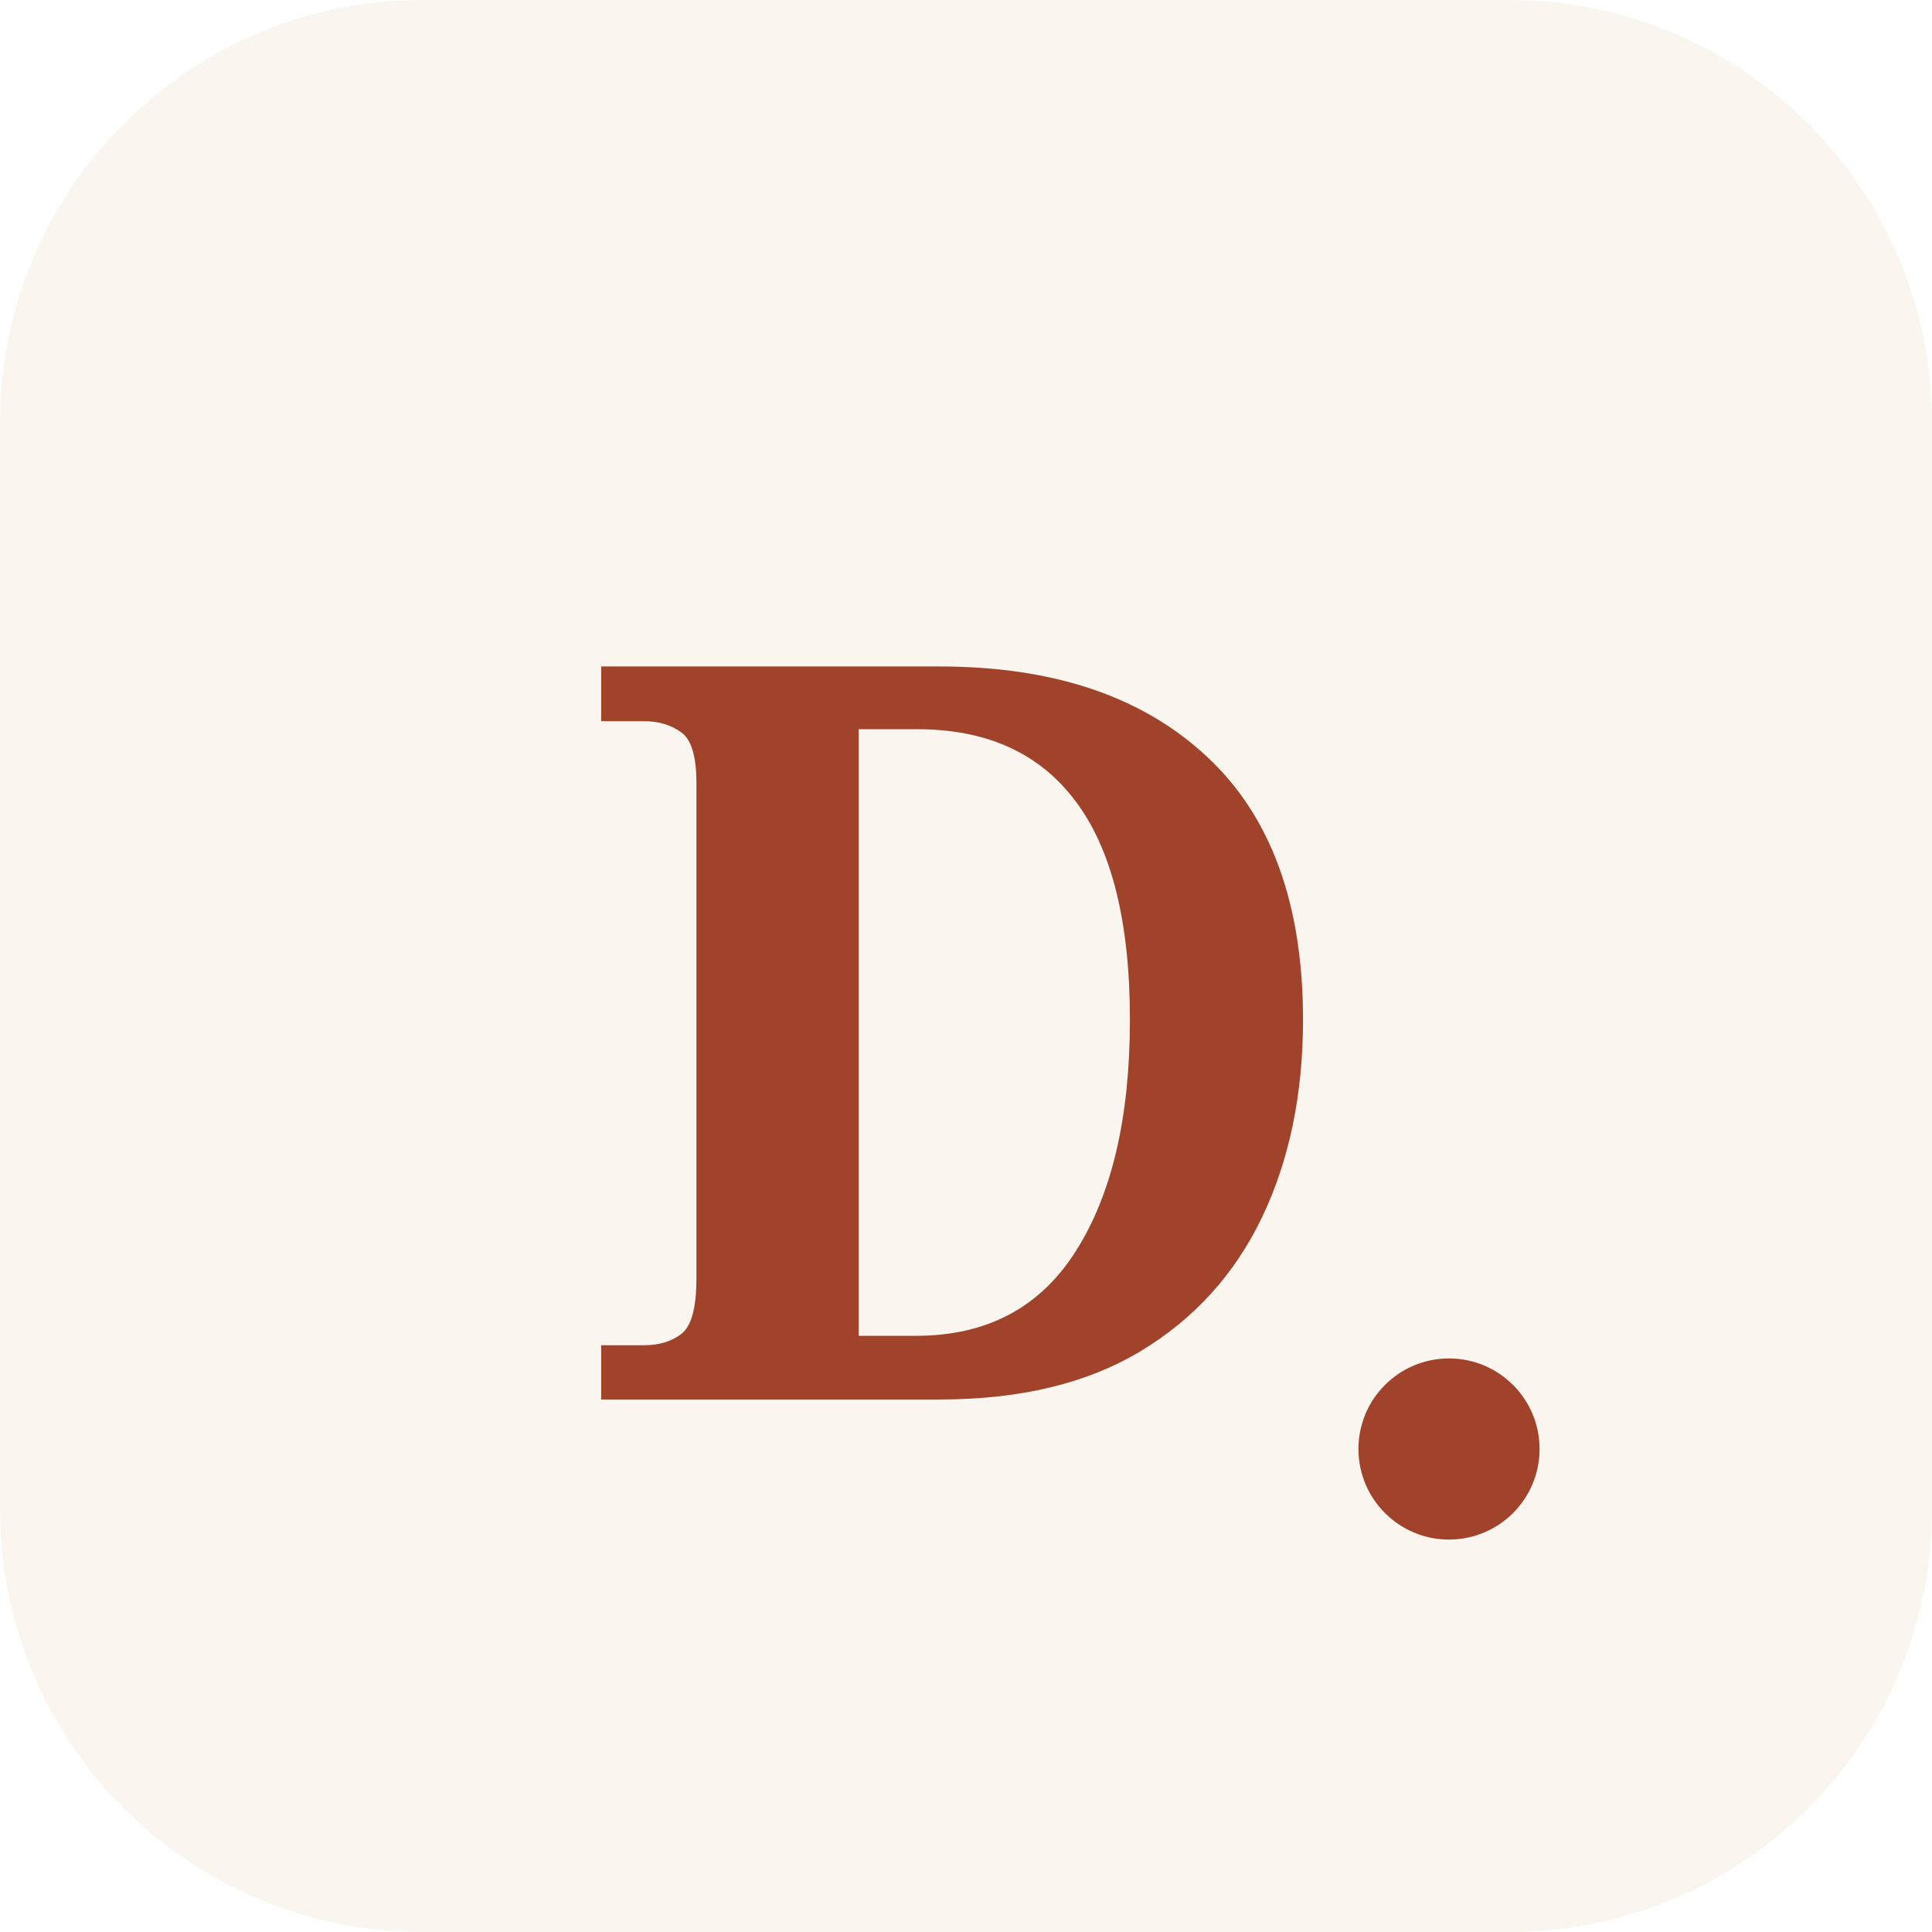
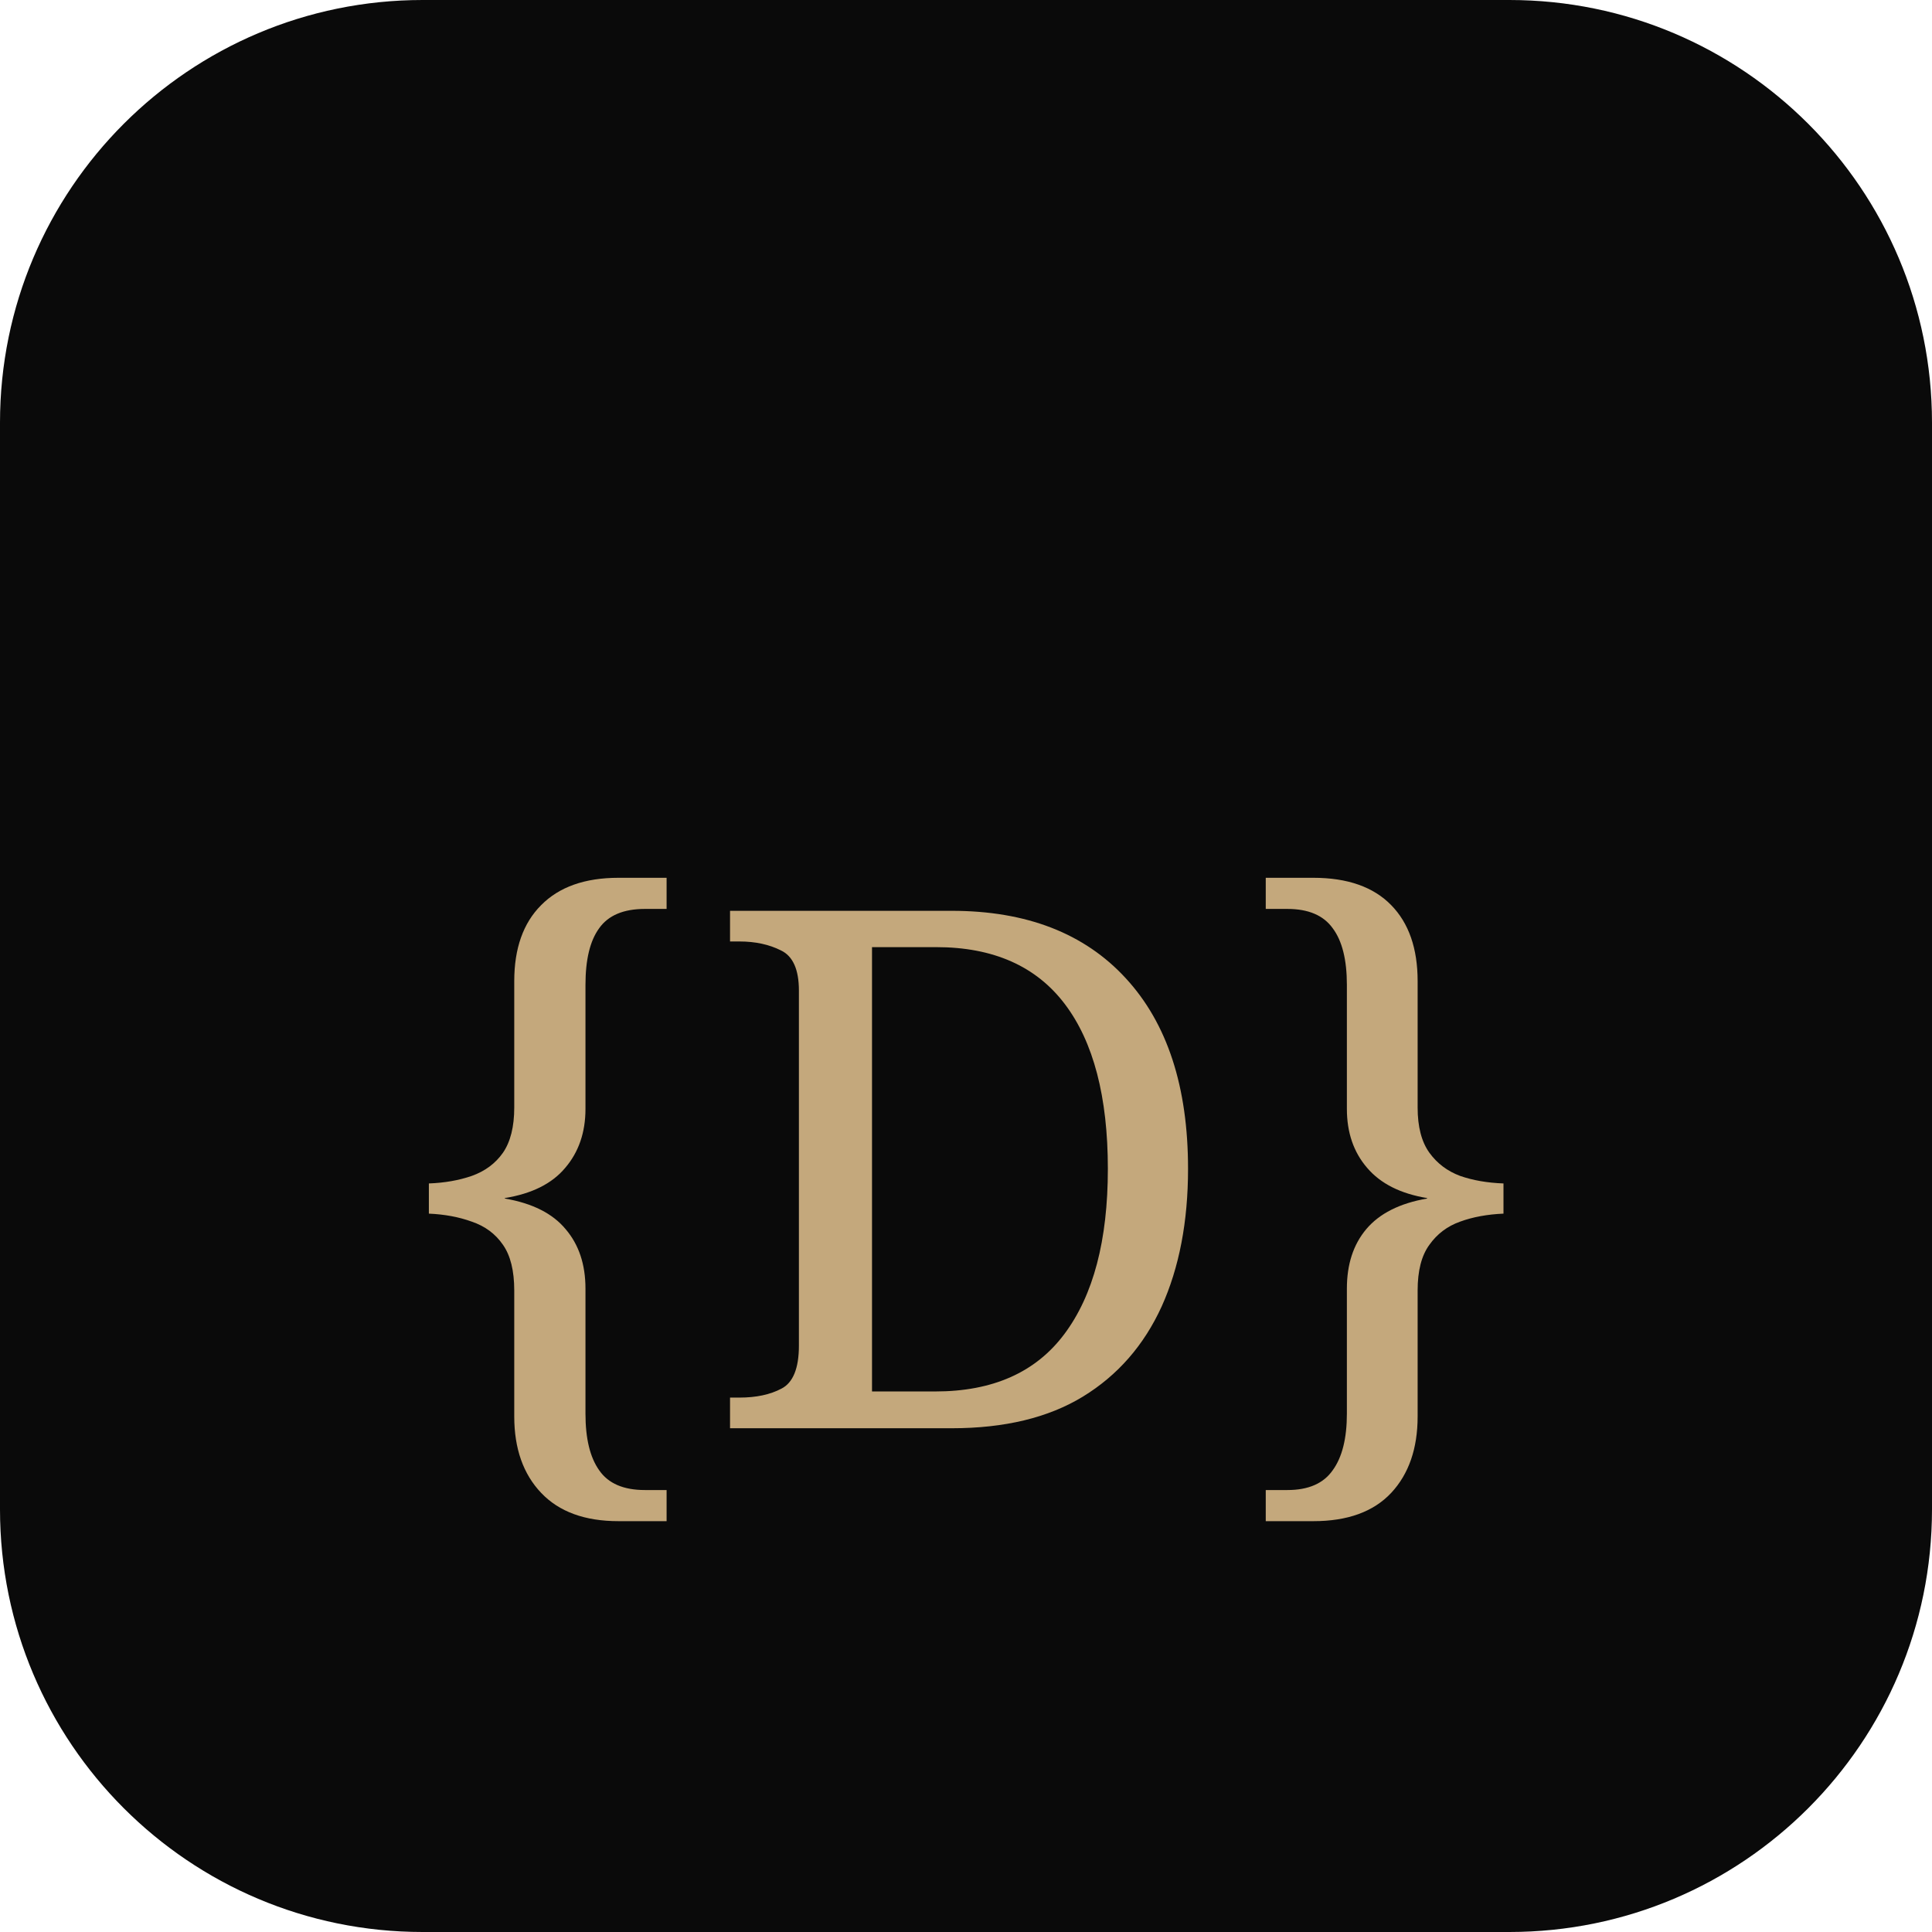
<svg xmlns="http://www.w3.org/2000/svg" viewBox="0 0 64 64">
-   <rect width="64" height="64" rx="14" fill="#FAF6EF" />
-   <text x="50%" y="54%" text-anchor="middle" dominant-baseline="middle" font-family="Georgia, serif" font-weight="700" font-size="34" fill="#A0432A">D</text>
-   <circle cx="48" cy="48" r="3" fill="#A0432A" />
+   <rect width="64" height="64" rx="14" fill="#0A0A0A" />
+   <text x="32" y="38" text-anchor="middle" dominant-baseline="central" font-family="Georgia, serif" font-weight="400" font-size="24" fill="#C4A87C">{D}</text>
</svg>
